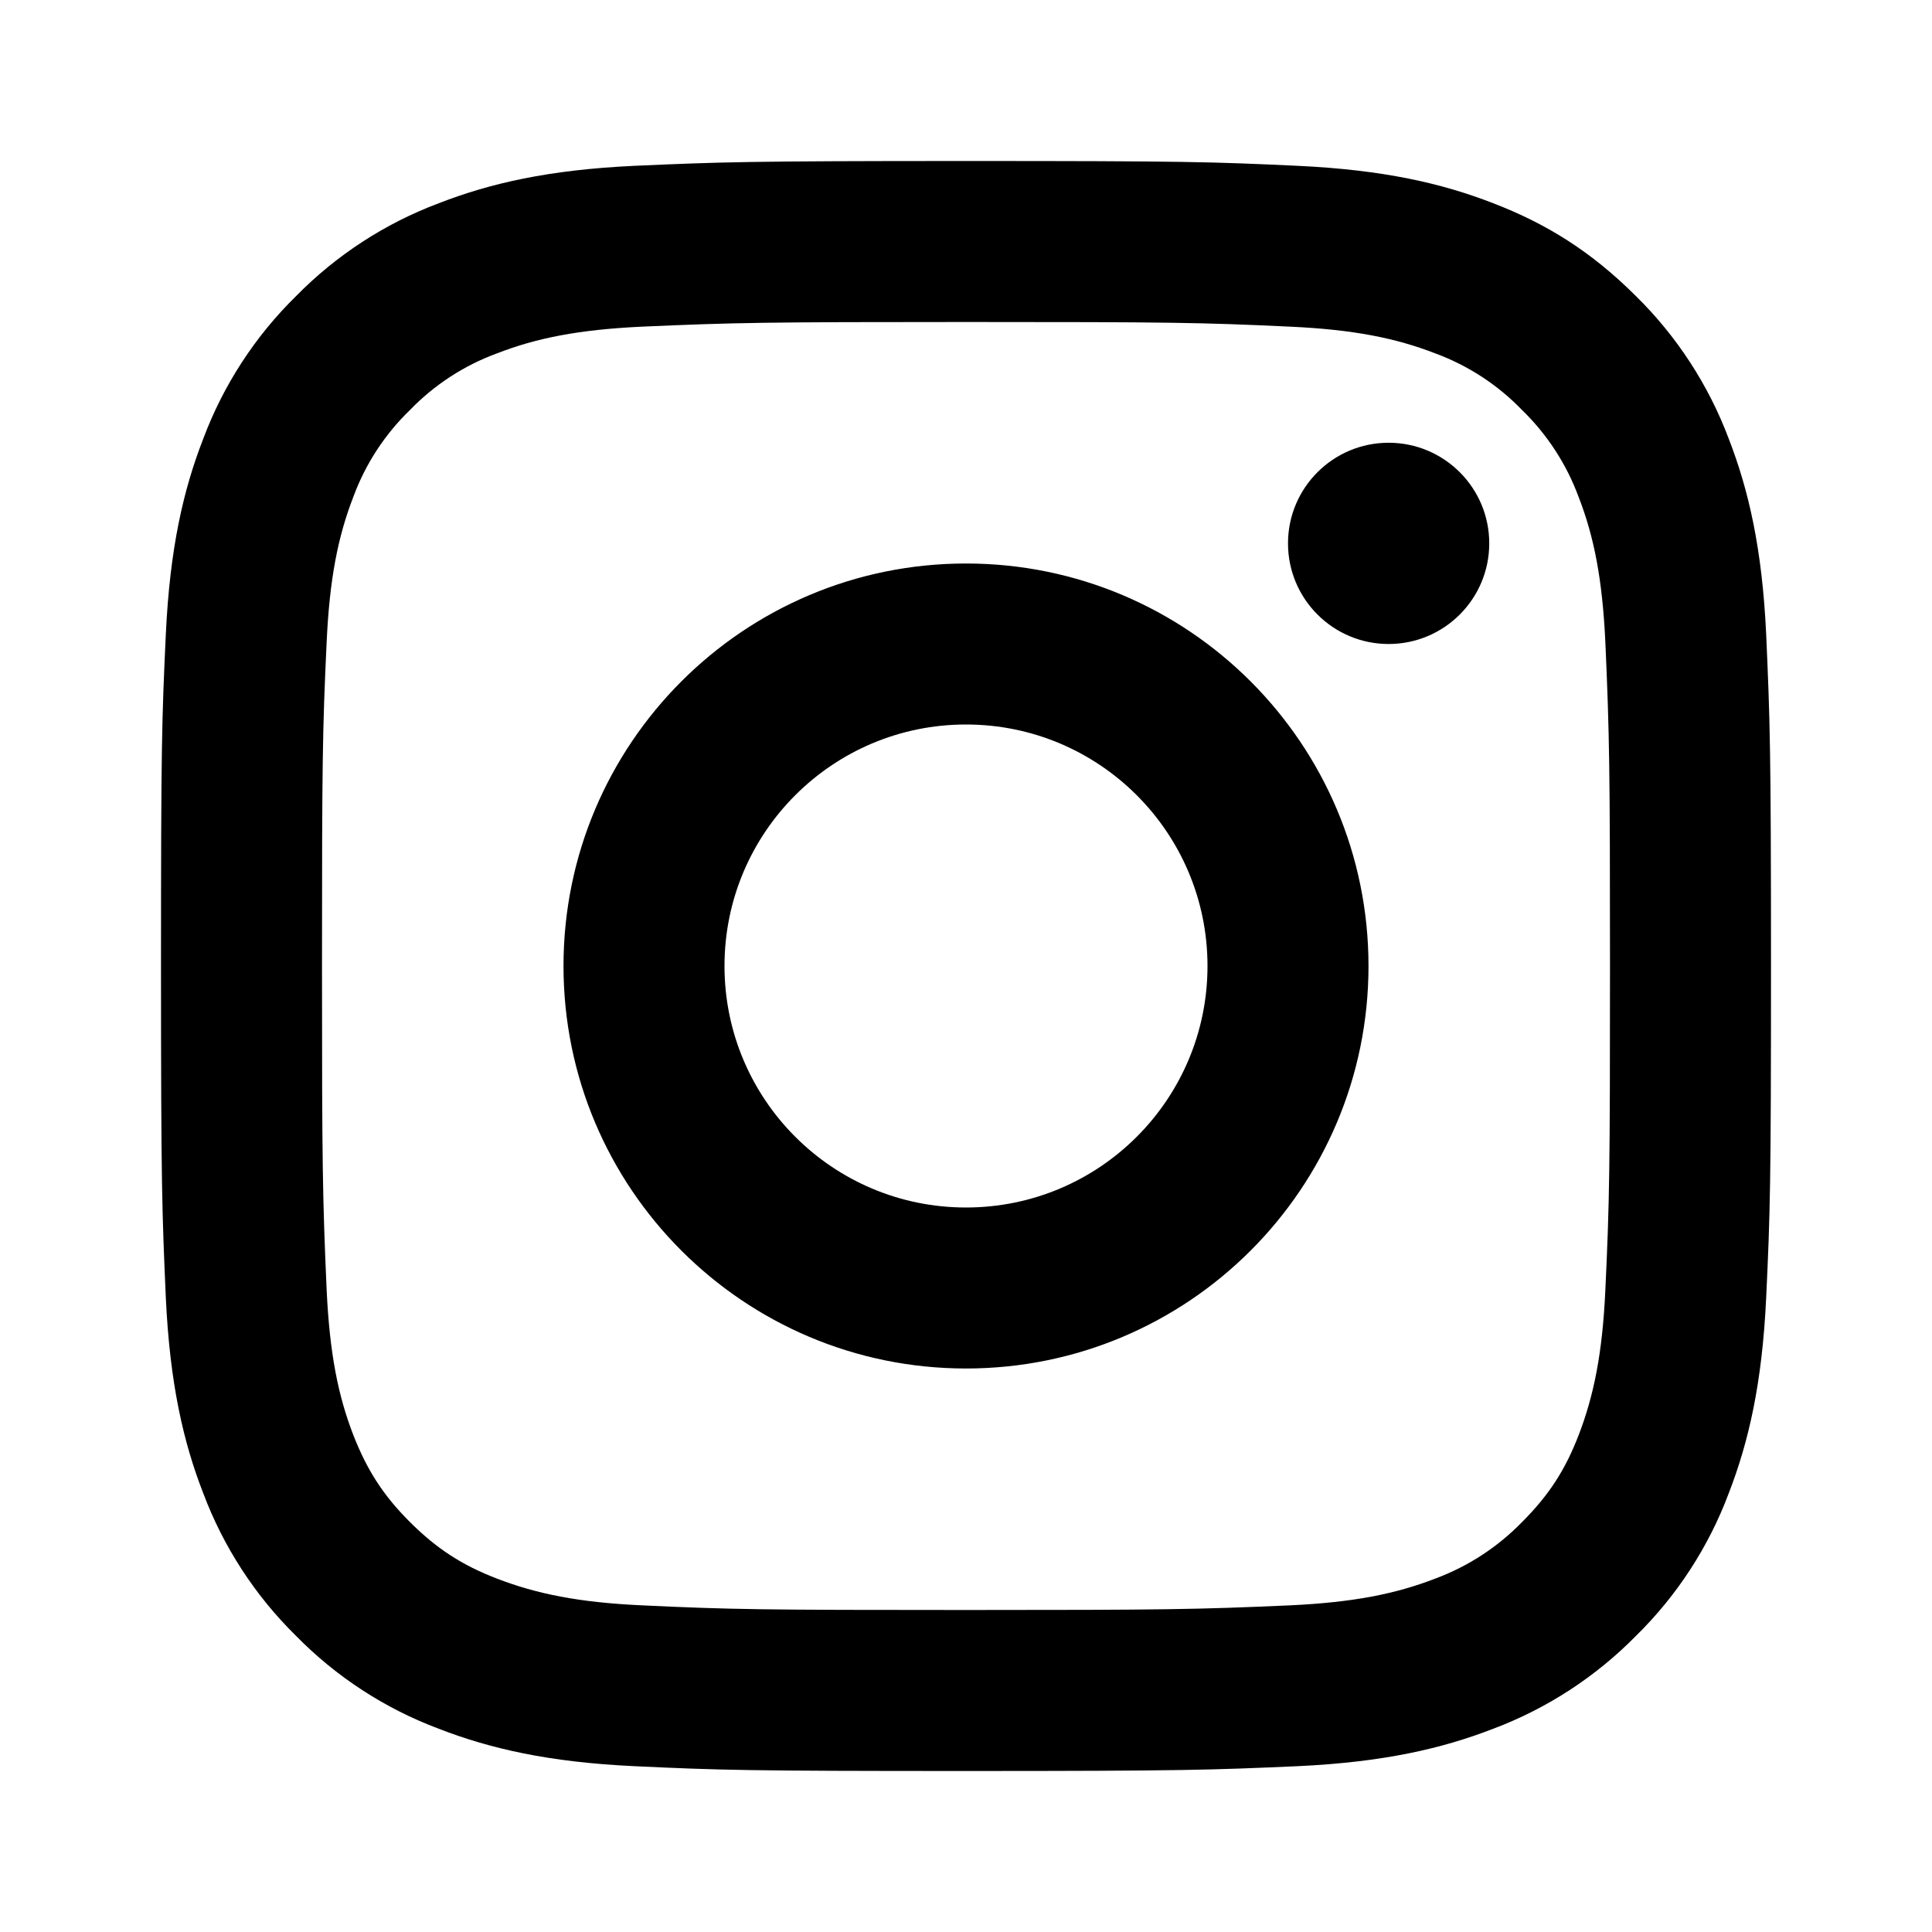
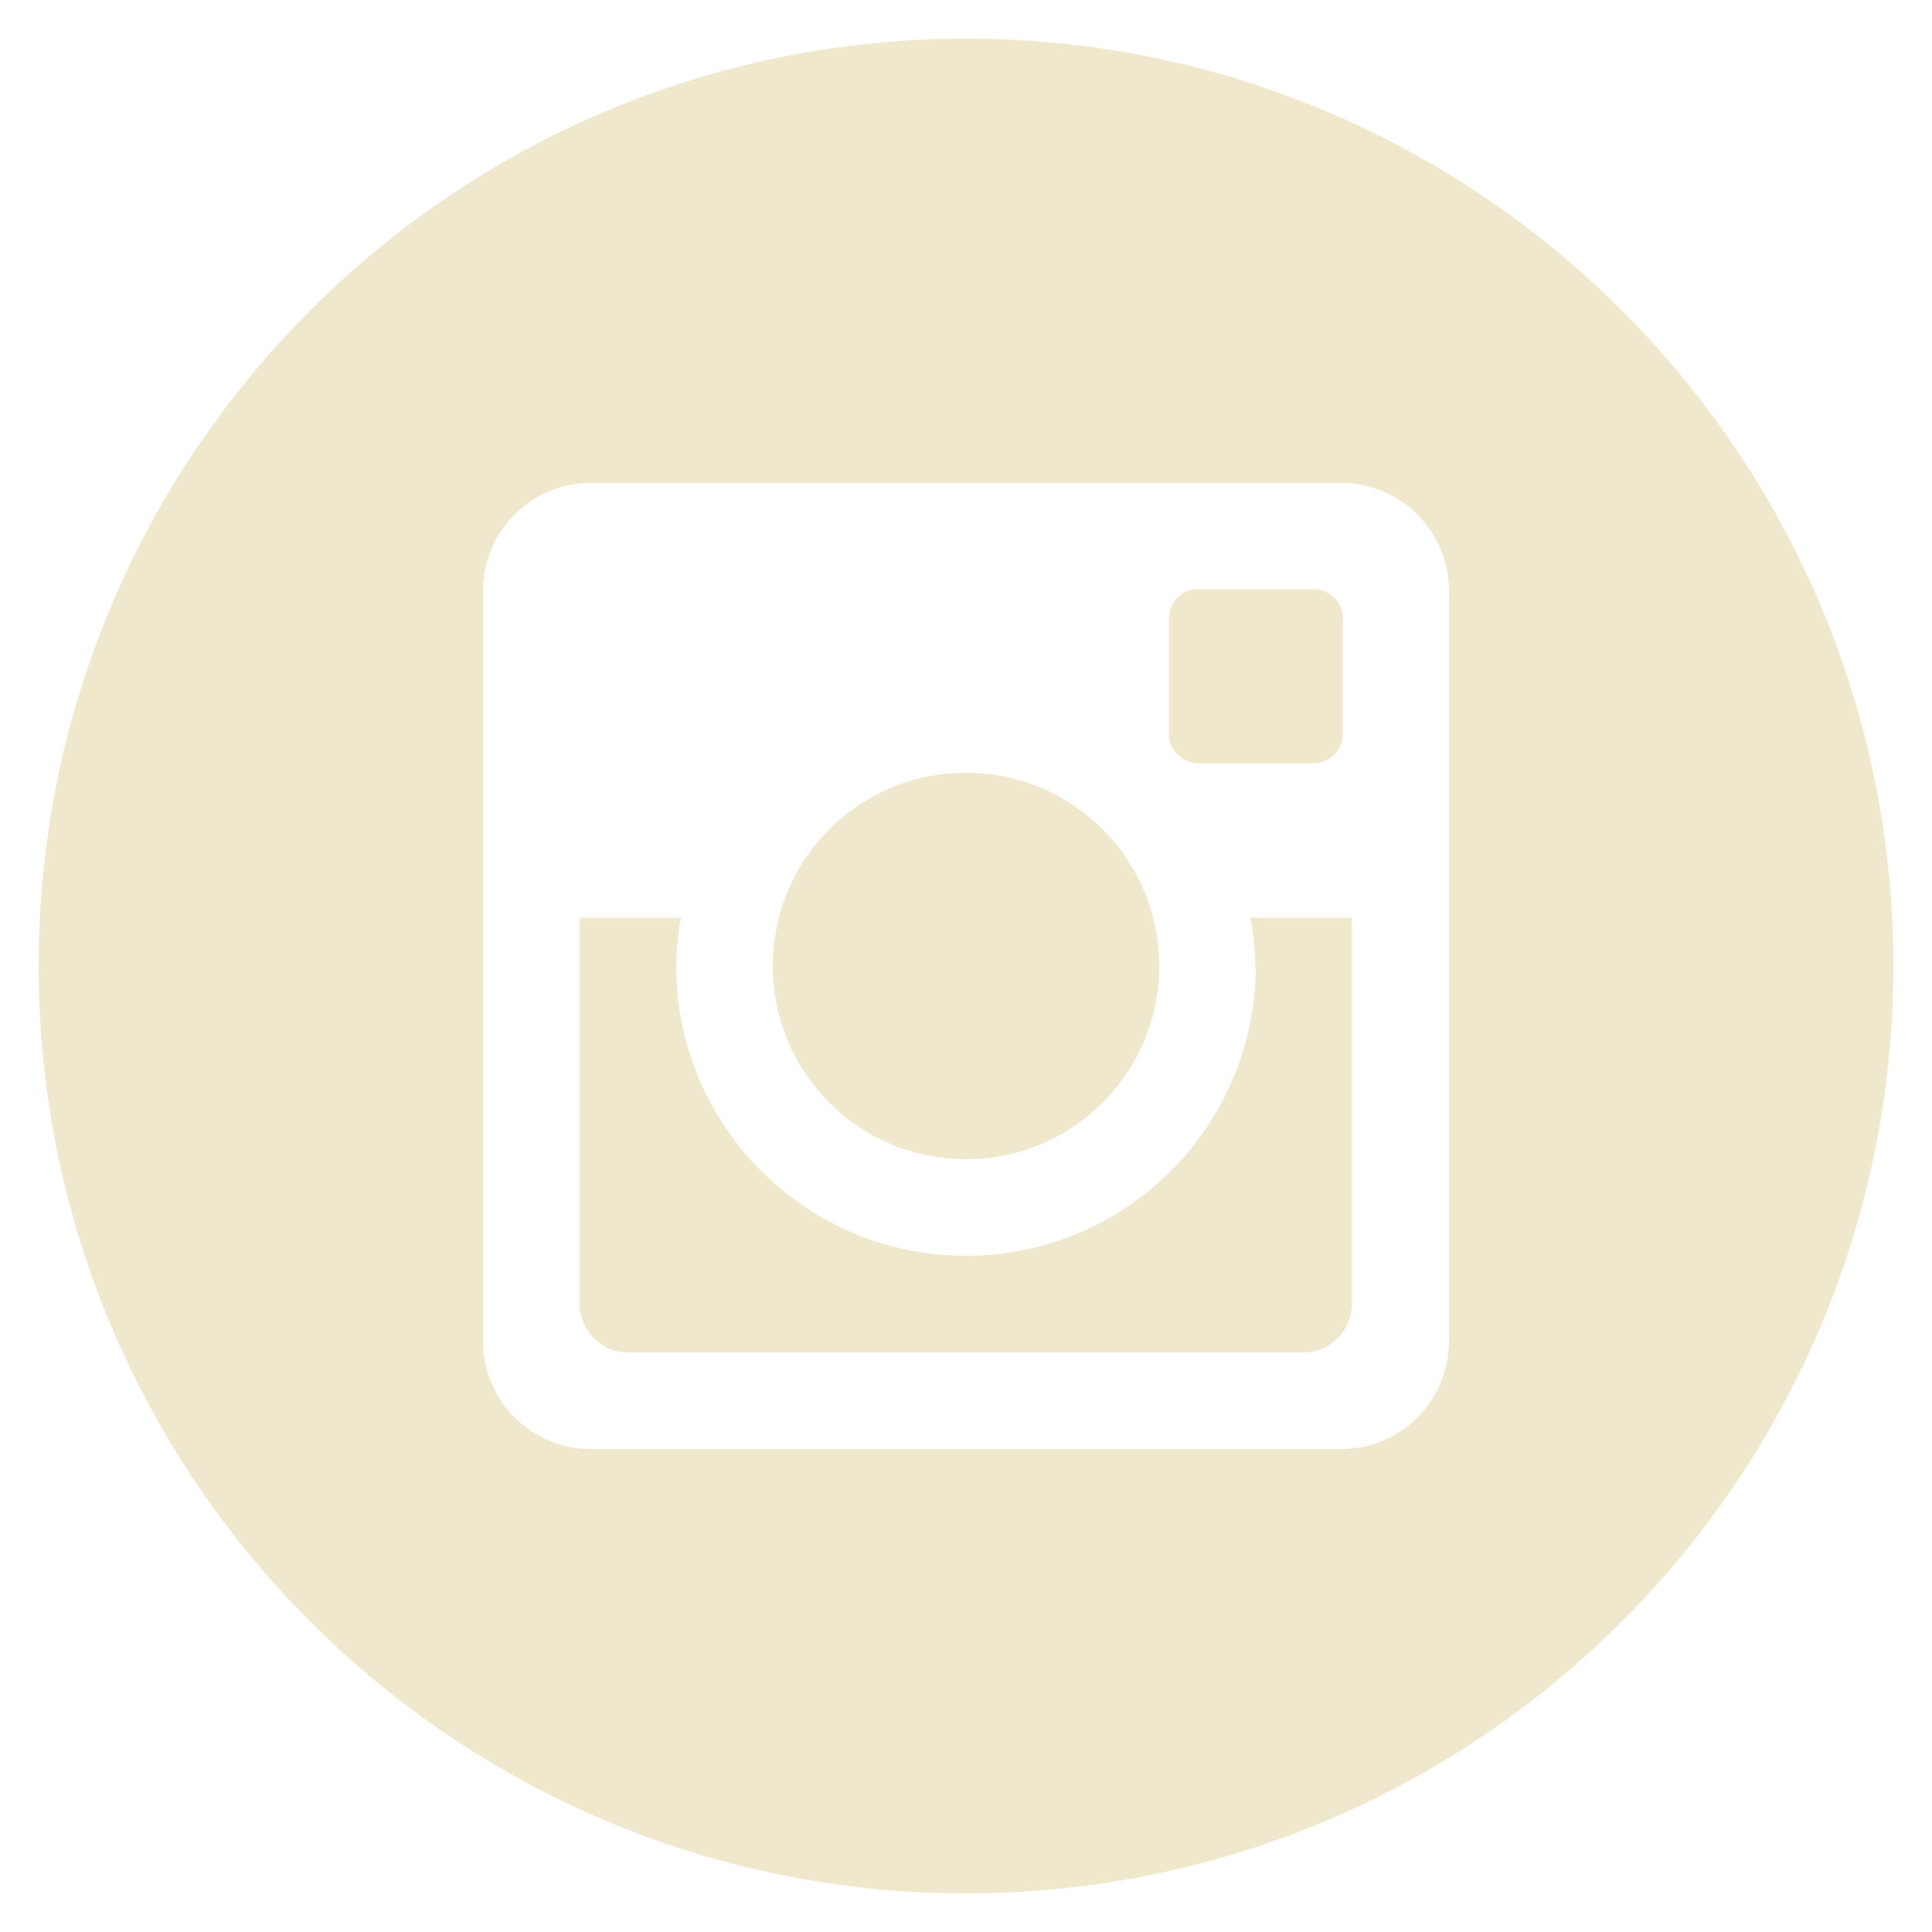
- <svg xmlns="http://www.w3.org/2000/svg" aria-hidden="true" role="img" class="iconify iconify--ri" width="32" height="32" preserveAspectRatio="xMidYMid meet" viewBox="0 0 24 24">
-   <path fill="currentColor" d="M12 9a3 3 0 1 0 0 6a3 3 0 0 0 0-6zm0-2a5 5 0 1 1 0 10a5 5 0 0 1 0-10zm6.5-.25a1.25 1.25 0 0 1-2.5 0a1.25 1.25 0 0 1 2.5 0zM12 4c-2.474 0-2.878.007-4.029.058c-.784.037-1.31.142-1.798.332a2.886 2.886 0 0 0-1.08.703a2.89 2.89 0 0 0-.704 1.08c-.19.49-.295 1.015-.331 1.798C4.006 9.075 4 9.461 4 12c0 2.474.007 2.878.058 4.029c.037.783.142 1.31.331 1.797c.17.435.37.748.702 1.08c.337.336.65.537 1.08.703c.494.191 1.02.297 1.8.333C9.075 19.994 9.461 20 12 20c2.474 0 2.878-.007 4.029-.058c.782-.037 1.309-.142 1.797-.331a2.92 2.92 0 0 0 1.08-.702c.337-.337.538-.65.704-1.08c.19-.493.296-1.02.332-1.8c.052-1.104.058-1.49.058-4.029c0-2.474-.007-2.878-.058-4.029c-.037-.782-.142-1.31-.332-1.798a2.911 2.911 0 0 0-.703-1.08a2.884 2.884 0 0 0-1.08-.704c-.49-.19-1.016-.295-1.798-.331C14.925 4.006 14.539 4 12 4zm0-2c2.717 0 3.056.01 4.122.06c1.065.05 1.79.217 2.428.465c.66.254 1.216.598 1.772 1.153a4.908 4.908 0 0 1 1.153 1.772c.247.637.415 1.363.465 2.428c.047 1.066.06 1.405.06 4.122c0 2.717-.01 3.056-.06 4.122c-.05 1.065-.218 1.79-.465 2.428a4.883 4.883 0 0 1-1.153 1.772a4.915 4.915 0 0 1-1.772 1.153c-.637.247-1.363.415-2.428.465c-1.066.047-1.405.06-4.122.06c-2.717 0-3.056-.01-4.122-.06c-1.065-.05-1.79-.218-2.428-.465a4.89 4.89 0 0 1-1.772-1.153a4.904 4.904 0 0 1-1.153-1.772c-.248-.637-.415-1.363-.465-2.428C2.013 15.056 2 14.717 2 12c0-2.717.01-3.056.06-4.122c.05-1.066.217-1.79.465-2.428a4.88 4.88 0 0 1 1.153-1.772A4.897 4.897 0 0 1 5.45 2.525c.638-.248 1.362-.415 2.428-.465C8.944 2.013 9.283 2 12 2z" />
+ <svg xmlns="http://www.w3.org/2000/svg" id="a" viewBox="0 0 32 32">
+   <defs>
+     <style>.b{fill:#f0e8cd;}</style>
+   </defs>
+   <path class="b" d="M20.8,16c0,2.65-2.15,4.8-4.8,4.8s-4.8-2.15-4.8-4.8c0-.27,.03-.54,.08-.8h-1.68v6.4c0,.44,.36,.8,.8,.8h11.19c.44,0,.8-.36,.8-.8v-6.4h-1.68c.05,.26,.08,.53,.08,.8Zm-4.8,3.2c1.77,0,3.2-1.43,3.2-3.2,0-1.77-1.43-3.2-3.2-3.2s-3.2,1.43-3.2,3.2c0,1.77,1.43,3.2,3.2,3.2Zm3.84-6.56h1.92c.27,0,.48-.21,.48-.48v-1.92c0-.27-.22-.48-.48-.48h-1.92c-.27,0-.48,.22-.48,.48v1.92c0,.26,.22,.48,.48,.48ZM16,.64C7.52,.64,.64,7.52,.64,16c0,8.48,6.88,15.36,15.36,15.36s15.36-6.88,15.36-15.36h0C31.36,7.52,24.48,.64,16,.64Zm8,21.58c0,.98-.8,1.78-1.78,1.78H9.78c-.98,0-1.78-.8-1.78-1.78V9.78c0-.98,.8-1.78,1.78-1.78h12.44c.98,0,1.78,.8,1.78,1.78v12.44Z" />
</svg>
